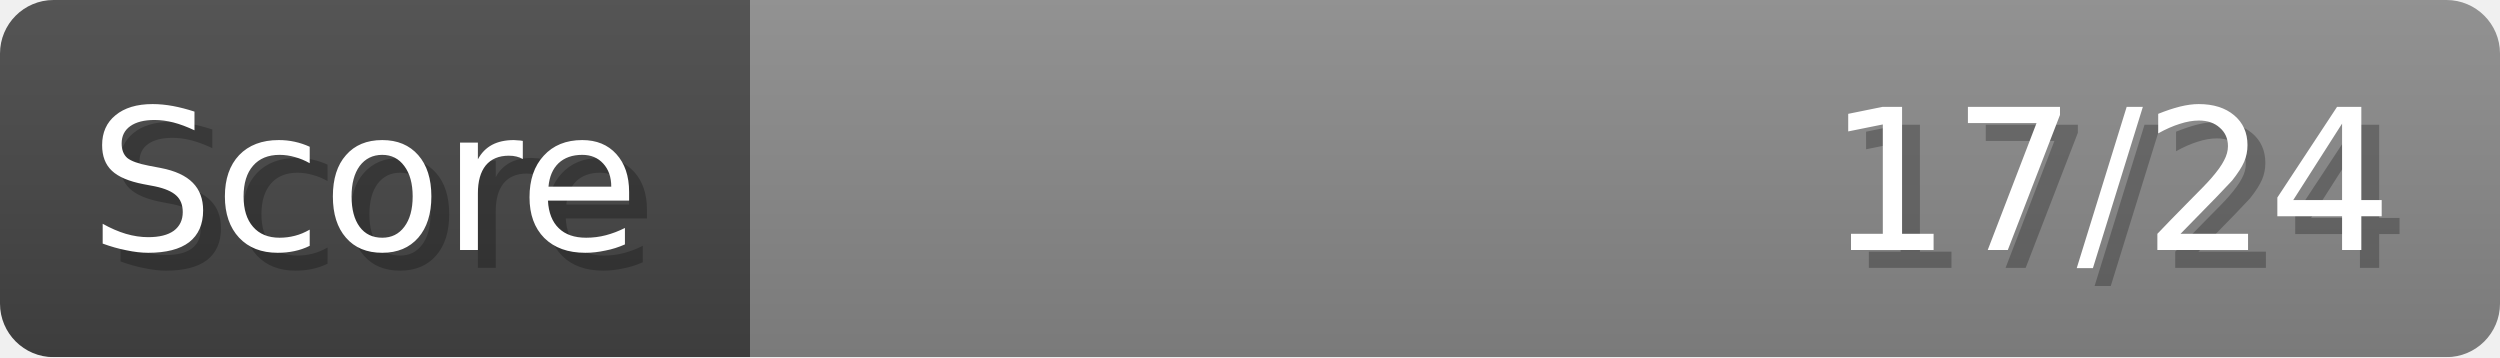
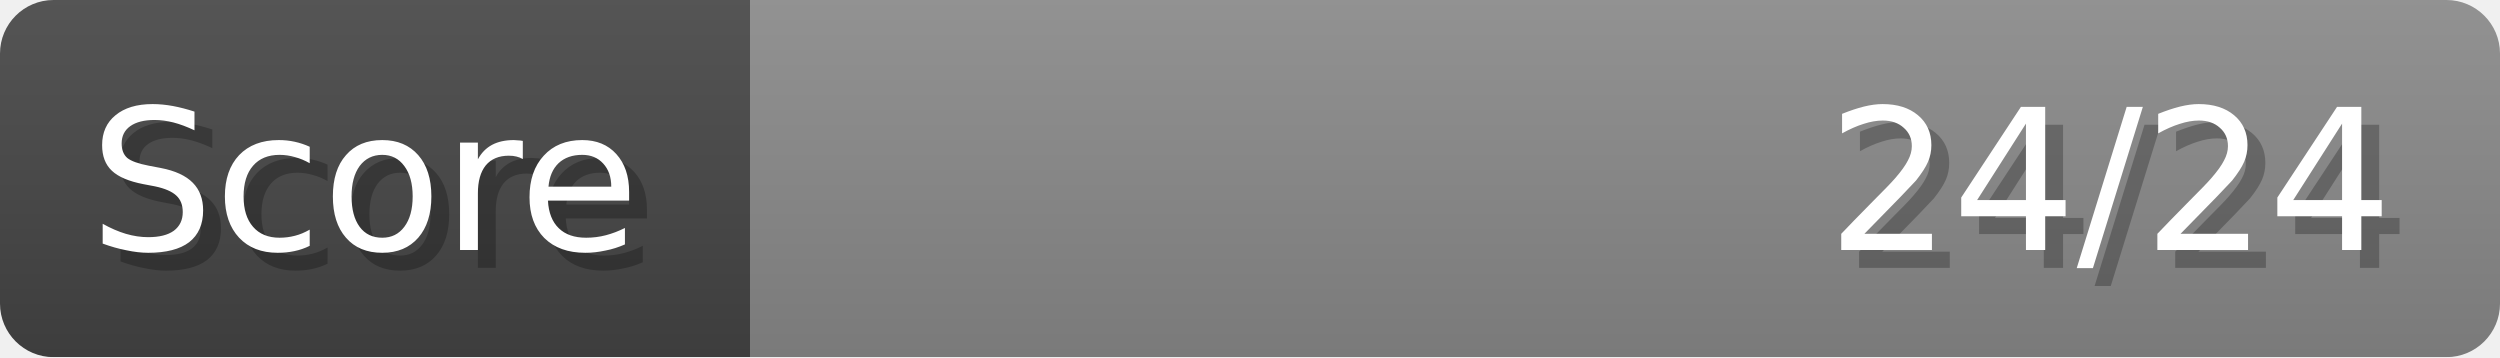
- <svg xmlns="http://www.w3.org/2000/svg" width="140px" height="20px" role="img" aria-label="Score: 17/24">
+ <svg xmlns="http://www.w3.org/2000/svg" width="140px" height="20px" role="img" aria-label="Score: 24/24">
  <linearGradient id="a" x2="0" y2="100%">
    <stop offset="0" stop-opacity=".1" stop-color="#EEE" />
    <stop offset="1" stop-opacity=".1" />
  </linearGradient>
  <mask id="m">
    <rect width="100%" height="100%" rx="3" fill="#FFF" />
  </mask>
  <g mask="url(#m)">
    <rect x="0" y="0" width="42" height="20" fill="#444" />
    <svg x="42" y="0" width="98" height="20">
      <rect width="100%" height="100%" fill="#888888" />
      <rect width="0%" height="100%" fill="#33CC11" transform="">
-         <animate attributeName="width" begin="0.5s" dur="600ms" from="0%" to="70%" repeatCount="1" fill="freeze" calcMode="spline" keyTimes="0; 1" keySplines="0.3, 0.61, 0.355, 1" />
+         <animate attributeName="width" begin="0.5s" dur="600ms" from="0%" to="100%" repeatCount="1" fill="freeze" calcMode="spline" keyTimes="0; 1" keySplines="0.3, 0.61, 0.355, 1" />
      </rect>
    </svg>
    <rect width="140" height="20" fill="url(#a)" />
  </g>
  <g aria-hidden="true" font-size="11" font-family="Verdana, DejaVu Sans, sans-serif" fill="#FFFFFF">
    <text x="6" y="15" fill="#000" opacity="0.25">Score</text>
    <text x="5" y="14">Score</text>
-     <text x="135" y="15" fill="#000" opacity="0.25" text-anchor="end">17/24</text>
-     <text x="134" y="14" text-anchor="end">17/24</text>
+     <text x="135" y="15" fill="#000" opacity="0.25" text-anchor="end">24/24</text>
+     <text x="134" y="14" text-anchor="end">24/24</text>
  </g>
</svg>
